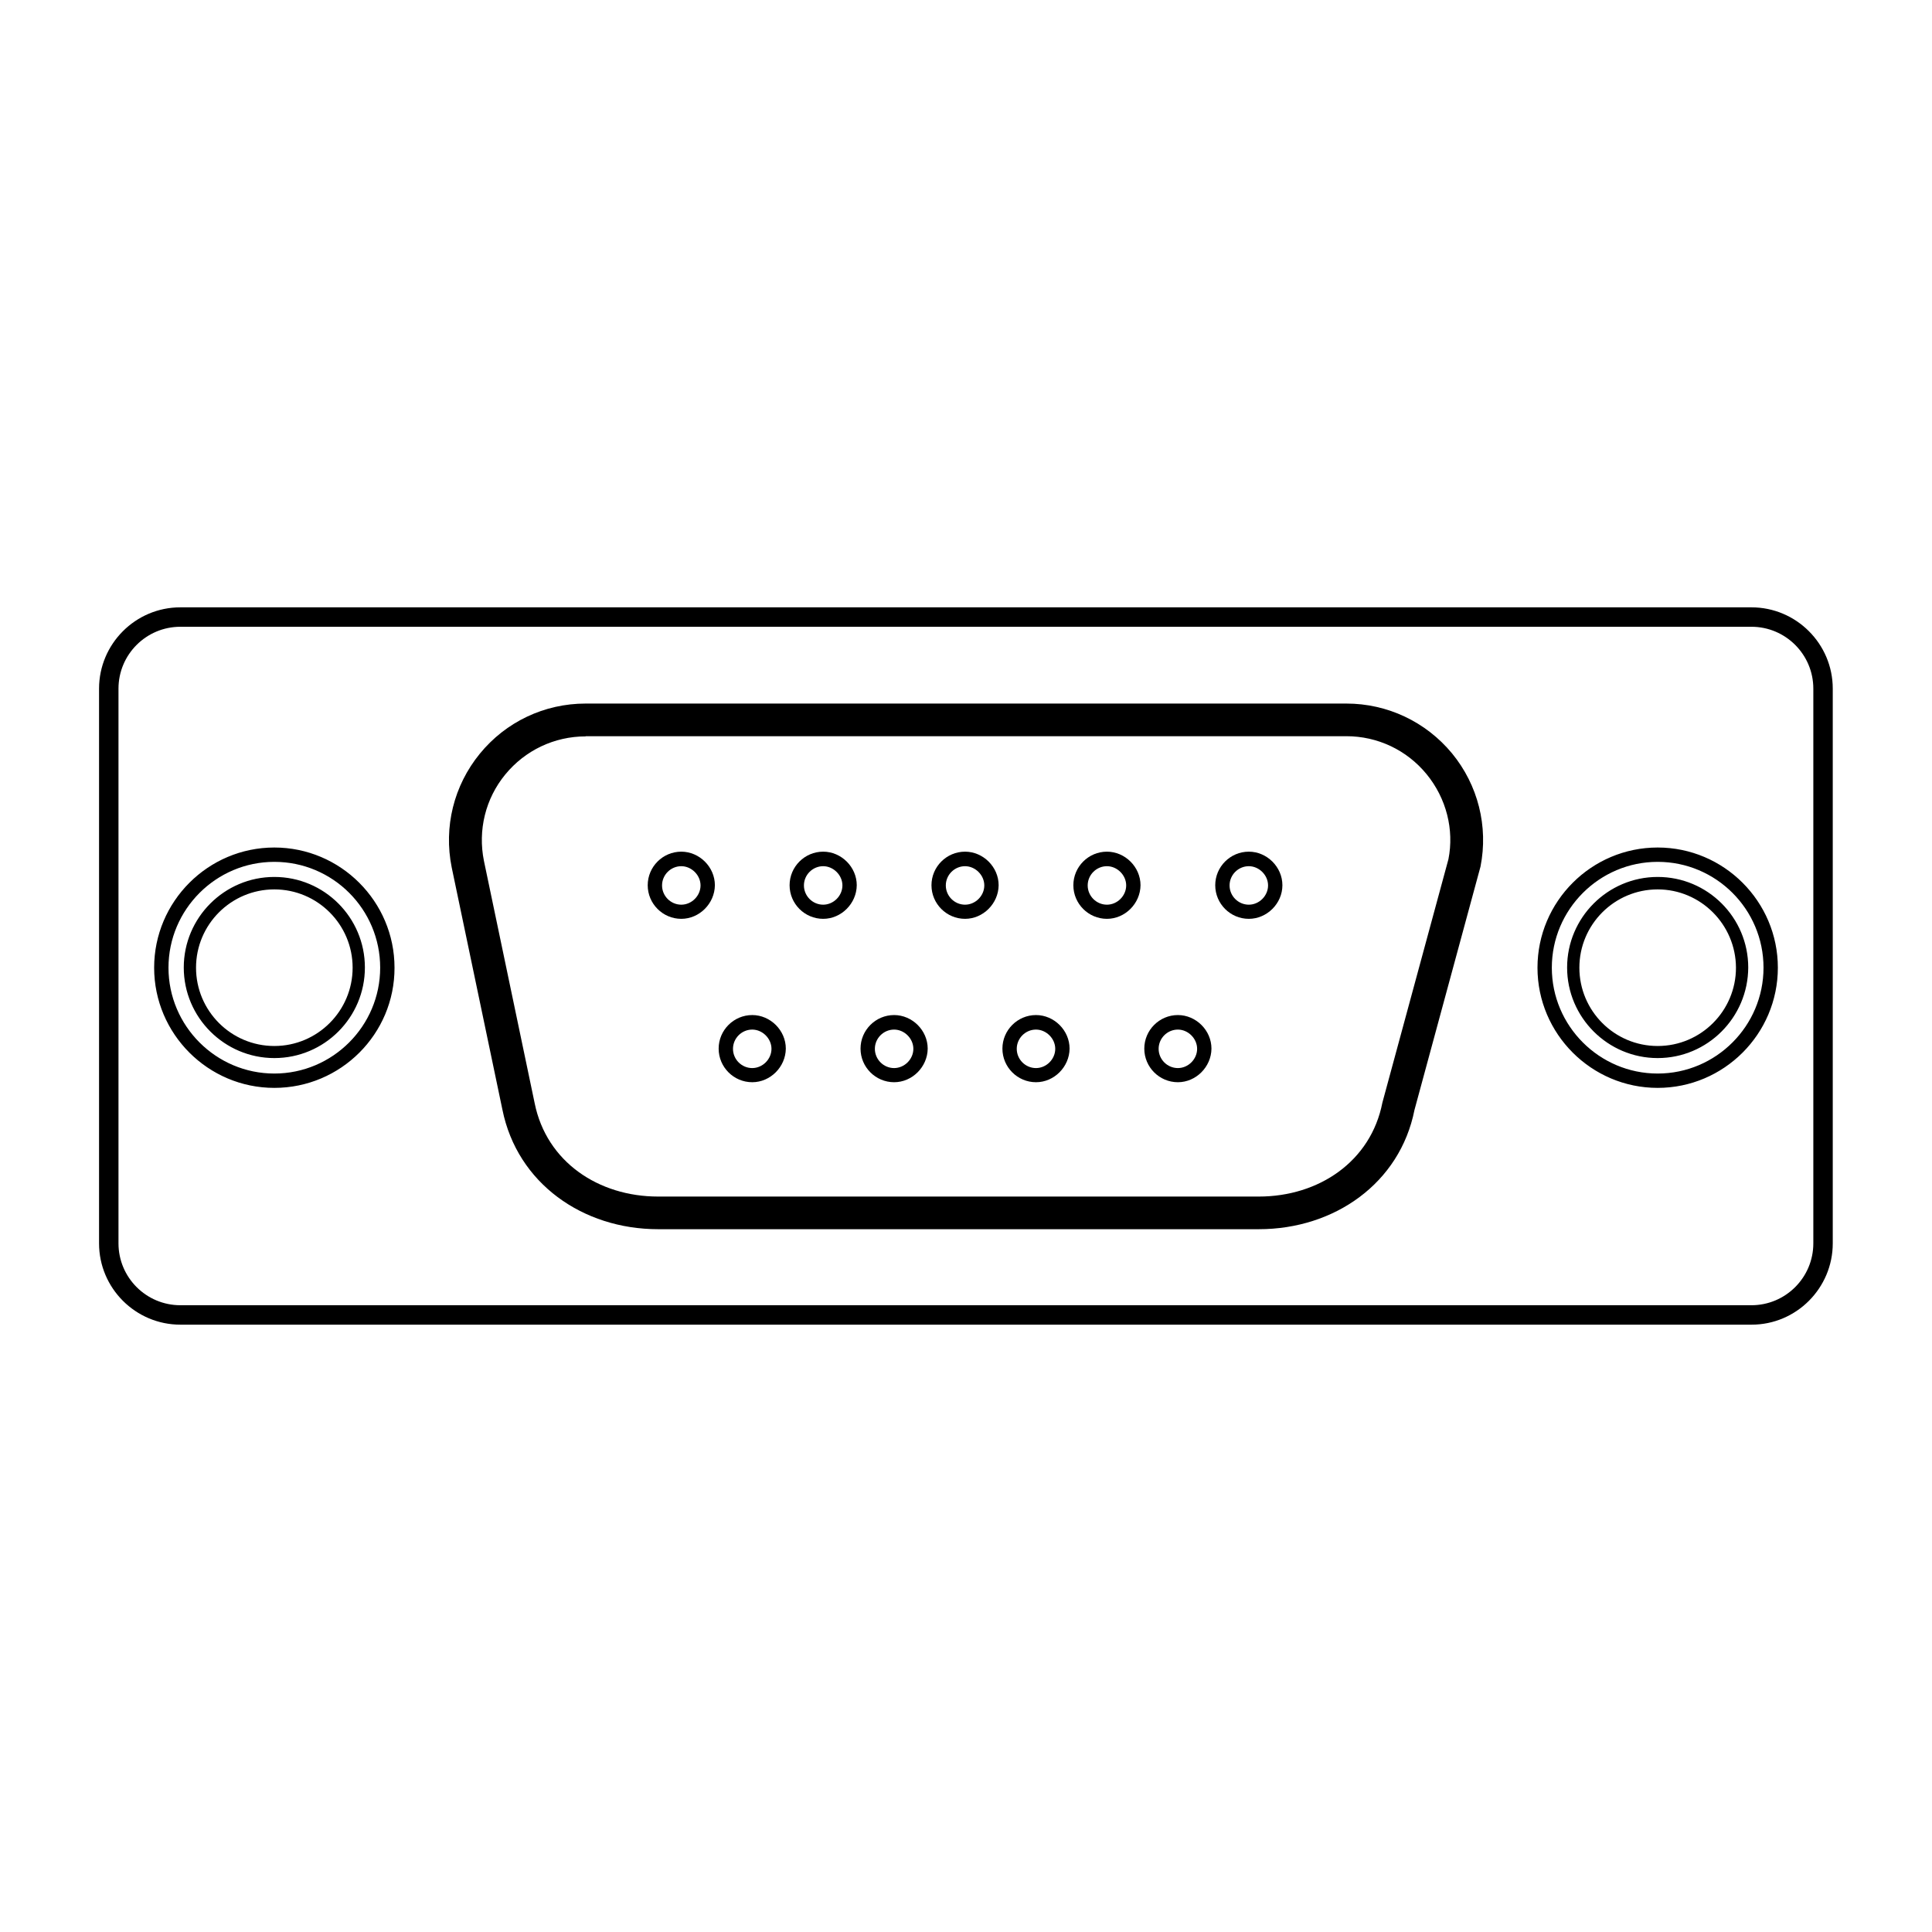
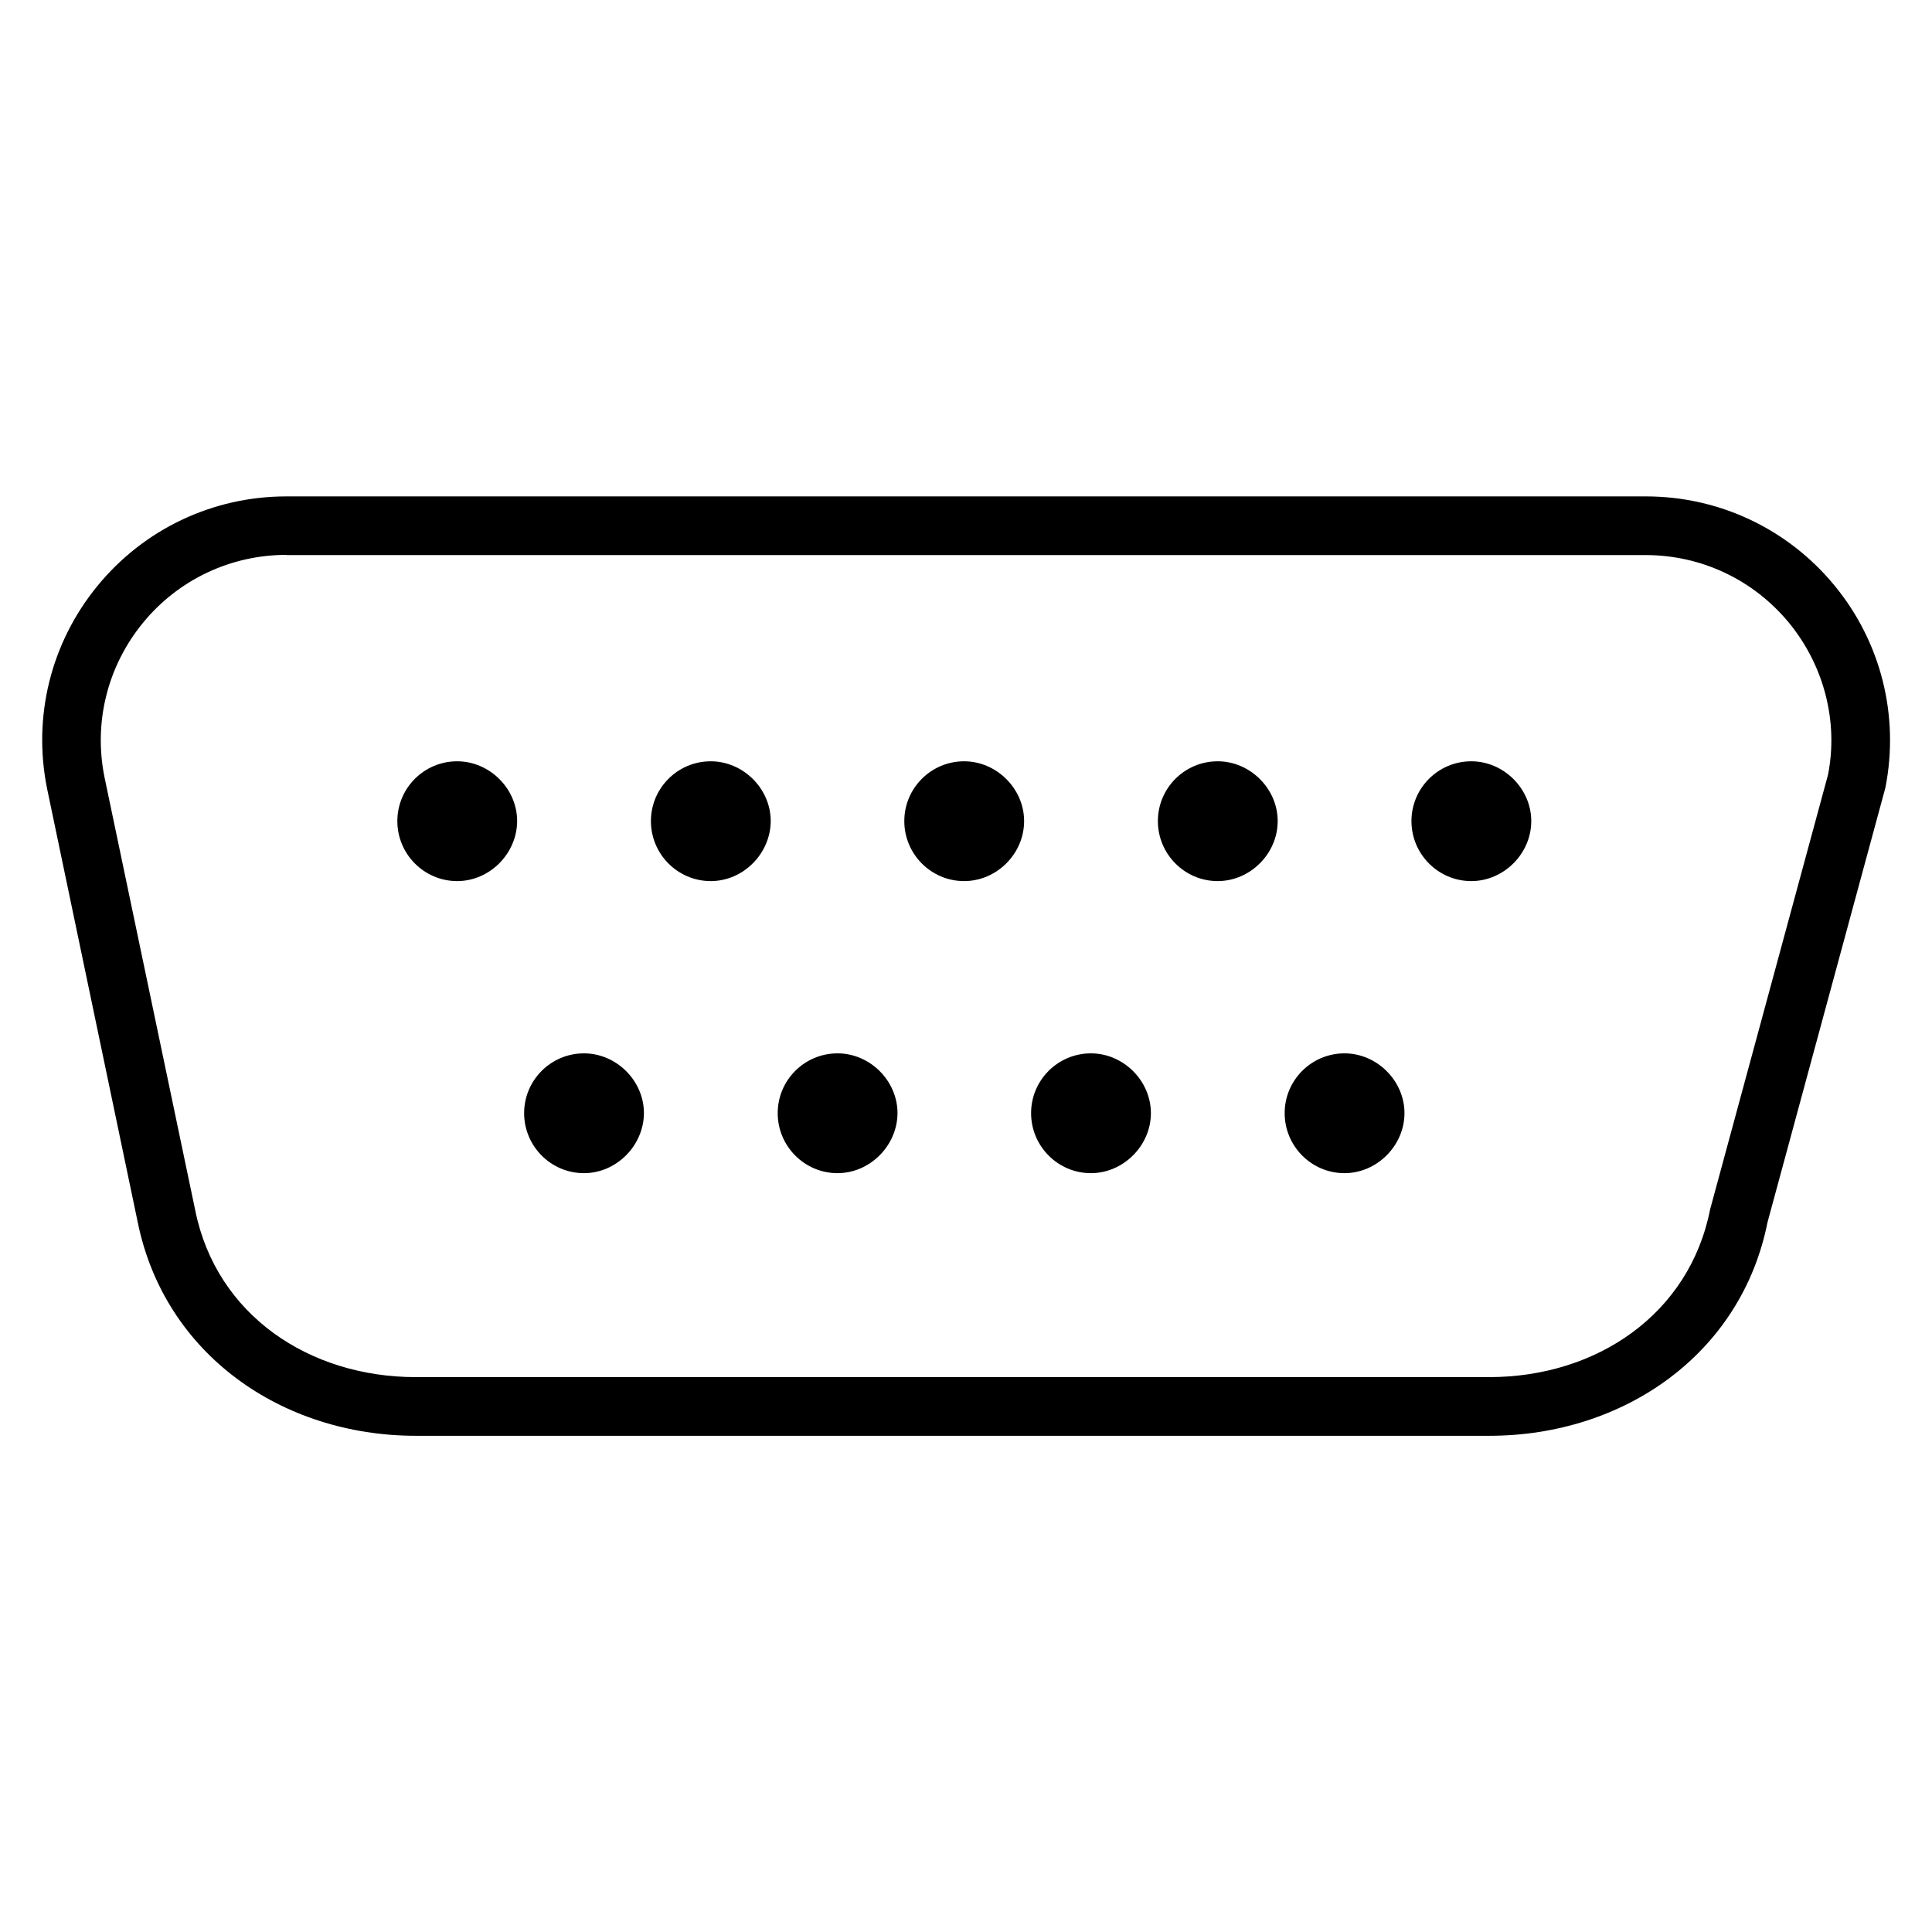
<svg xmlns="http://www.w3.org/2000/svg" class="icon" width="200px" height="200.00px" viewBox="0 0 1024 1024" version="1.1">
-   <path fill="#000000" d="M145.4 559.3c-25.6 0-46.4-20.8-46.4-46.4s20.8-46.4 46.4-46.4 46.4 20.8 46.4 46.4-20.8 46.4-46.4 46.4z m0-89.5c-23.7 0-43 19.3-43 43s19.3 43 43 43 43-19.3 43-43-19.3-43-43-43z" />
-   <path fill="#000000" d="M145.4 560.8c-26.4 0-48-21.5-48-48 0-26.4 21.5-48 48-48s48 21.5 48 48-21.5 48-48 48z m0-92.8c-24.8 0-44.9 20.1-44.9 44.9 0 24.7 20.1 44.9 44.9 44.9 24.7 0 44.9-20.1 44.9-44.9 0-24.8-20.1-44.9-44.9-44.9z m0 89.4c-24.6 0-44.5-20-44.5-44.5 0-24.6 20-44.5 44.5-44.5s44.5 20 44.5 44.5c0.1 24.5-19.9 44.5-44.5 44.5z m0-86c-22.9 0-41.5 18.6-41.5 41.5s18.6 41.5 41.5 41.5 41.5-18.6 41.5-41.5-18.6-41.5-41.5-41.5z" />
-   <path fill="#000000" d="M145.4 575.1c-34.3 0-62.2-27.9-62.2-62.2s27.9-62.2 62.2-62.2 62.2 27.9 62.2 62.2-27.9 62.2-62.2 62.2z m0-119.9c-31.8 0-57.6 25.9-57.6 57.6 0 31.8 25.9 57.6 57.6 57.6s57.6-25.9 57.6-57.6c0.1-31.7-25.8-57.6-57.6-57.6z" />
-   <path fill="#000000" d="M145.4 576.6c-35.1 0-63.7-28.6-63.7-63.7s28.6-63.7 63.7-63.7 63.7 28.6 63.7 63.7c0.1 35.1-28.5 63.7-63.7 63.7z m0-124.4c-33.5 0-60.7 27.2-60.7 60.7s27.2 60.7 60.7 60.7 60.7-27.2 60.7-60.7-27.2-60.7-60.7-60.7z m0 119.8c-32.6 0-59.2-26.5-59.2-59.2 0-32.6 26.5-59.2 59.2-59.2s59.2 26.5 59.2 59.2-26.5 59.2-59.2 59.2z m0-115.2c-30.9 0-56.1 25.2-56.1 56.1 0 30.9 25.2 56.1 56.1 56.1s56.1-25.2 56.1-56.1c0-31-25.1-56.1-56.1-56.1z" />
-   <path fill="#000000" d="M878.6 559.3c-25.6 0-46.4-20.8-46.4-46.4s20.8-46.4 46.4-46.4 46.4 20.8 46.4 46.4-20.8 46.4-46.4 46.4z m0-89.5c-23.7 0-43 19.3-43 43s19.3 43 43 43 43-19.3 43-43-19.3-43-43-43z" />
-   <path fill="#000000" d="M878.6 560.8c-26.4 0-48-21.5-48-48 0-26.4 21.5-48 48-48s48 21.5 48 48c-0.1 26.5-21.6 48-48 48z m0-92.8c-24.8 0-44.9 20.1-44.9 44.9 0 24.7 20.1 44.9 44.9 44.9 24.7 0 44.9-20.1 44.9-44.9 0-24.8-20.2-44.9-44.9-44.9z m0 89.4c-24.6 0-44.5-20-44.5-44.5 0-24.6 20-44.5 44.5-44.5s44.5 20 44.5 44.5-20 44.5-44.5 44.5z m0-86c-22.9 0-41.5 18.6-41.5 41.5s18.6 41.5 41.5 41.5 41.5-18.6 41.5-41.5c-0.1-22.9-18.7-41.5-41.5-41.5z" />
-   <path fill="#000000" d="M878.6 575.1c-34.3 0-62.2-27.9-62.2-62.2s27.9-62.2 62.2-62.2 62.2 27.9 62.2 62.2-27.9 62.2-62.2 62.2z m0-119.9c-31.8 0-57.6 25.9-57.6 57.6 0 31.8 25.9 57.6 57.6 57.6 31.8 0 57.6-25.9 57.6-57.6 0-31.7-25.9-57.6-57.6-57.6z" />
-   <path fill="#000000" d="M878.6 576.6c-35.1 0-63.7-28.6-63.7-63.7s28.6-63.7 63.7-63.7 63.7 28.6 63.7 63.7-28.6 63.7-63.7 63.7z m0-124.4c-33.5 0-60.7 27.2-60.7 60.7s27.2 60.7 60.7 60.7 60.7-27.2 60.7-60.7c-0.1-33.5-27.3-60.7-60.7-60.7z m0 119.8c-32.6 0-59.2-26.5-59.2-59.2 0-32.6 26.5-59.2 59.2-59.2 32.6 0 59.2 26.5 59.2 59.2-0.1 32.7-26.6 59.2-59.2 59.2z m0-115.2c-30.9 0-56.1 25.2-56.1 56.1 0 30.9 25.2 56.1 56.1 56.1 30.9 0 56.1-25.2 56.1-56.1 0-31-25.2-56.1-56.1-56.1z" />
-   <path fill="#000000" d="M928.4 702.1H95.6c-23.7 0-43.1-19.3-43.1-43.1V365c0-23.7 19.3-43.1 43.1-43.1h832.7c23.7 0 43.1 19.3 43.1 43.1v294c0 23.7-19.3 43.1-43 43.1zM95.6 332.2c-18.1 0-32.8 14.7-32.8 32.8v294c0 18.1 14.7 32.8 32.8 32.8h832.7c18.1 0 32.8-14.7 32.8-32.8V365c0-18.1-14.7-32.8-32.8-32.8H95.6z" />
-   <path fill="#000000" d="M361.1 487c-9.8 0-17.8-8-17.8-17.8s8-17.8 17.8-17.8c9.6 0 17.8 8.1 17.8 17.8-0.1 9.7-8.2 17.8-17.8 17.8z m0-27.9c-5.6 0-10.2 4.6-10.2 10.2s4.6 10.2 10.2 10.2c5.5 0 10.2-4.7 10.2-10.2 0-5.5-4.8-10.2-10.2-10.2zM436.3 487c-9.8 0-17.8-8-17.8-17.8s8-17.8 17.8-17.8c9.6 0 17.8 8.1 17.8 17.8-0.1 9.7-8.2 17.8-17.8 17.8z m0-27.9c-5.6 0-10.2 4.6-10.2 10.2s4.6 10.2 10.2 10.2c5.5 0 10.2-4.7 10.2-10.2 0-5.5-4.8-10.2-10.2-10.2zM511.5 487c-9.8 0-17.8-8-17.8-17.8s8-17.8 17.8-17.8c9.6 0 17.8 8.1 17.8 17.8-0.1 9.7-8.2 17.8-17.8 17.8z m0-27.9c-5.6 0-10.2 4.6-10.2 10.2s4.6 10.2 10.2 10.2c5.5 0 10.2-4.7 10.2-10.2 0-5.5-4.8-10.2-10.2-10.2zM586.7 487c-9.8 0-17.8-8-17.8-17.8s8-17.8 17.8-17.8c9.6 0 17.8 8.1 17.8 17.8-0.1 9.7-8.2 17.8-17.8 17.8z m0-27.9c-5.6 0-10.2 4.6-10.2 10.2s4.6 10.2 10.2 10.2c5.5 0 10.2-4.7 10.2-10.2 0-5.5-4.8-10.2-10.2-10.2zM661.9 487c-9.8 0-17.8-8-17.8-17.8s8-17.8 17.8-17.8c9.6 0 17.8 8.1 17.8 17.8 0 9.7-8.2 17.8-17.8 17.8z m0-27.9c-5.6 0-10.2 4.6-10.2 10.2s4.6 10.2 10.2 10.2c5.5 0 10.2-4.7 10.2-10.2 0-5.5-4.8-10.2-10.2-10.2z" />
-   <path fill="#000000" d="M398.7 573.6c-9.8 0-17.8-8-17.8-17.8s8-17.8 17.8-17.8c9.6 0 17.8 8.1 17.8 17.8-0.1 9.7-8.2 17.8-17.8 17.8z m0-27.9c-5.6 0-10.2 4.6-10.2 10.2s4.6 10.2 10.2 10.2c5.5 0 10.2-4.7 10.2-10.2 0-5.5-4.8-10.2-10.2-10.2zM473.9 573.6c-9.8 0-17.8-8-17.8-17.8s8-17.8 17.8-17.8c9.6 0 17.8 8.1 17.8 17.8-0.1 9.7-8.2 17.8-17.8 17.8z m0-27.9c-5.6 0-10.2 4.6-10.2 10.2s4.6 10.2 10.2 10.2c5.5 0 10.2-4.7 10.2-10.2 0-5.5-4.8-10.2-10.2-10.2zM549.1 573.6c-9.8 0-17.8-8-17.8-17.8s8-17.8 17.8-17.8c9.6 0 17.8 8.1 17.8 17.8-0.1 9.7-8.2 17.8-17.8 17.8z m0-27.9c-5.6 0-10.2 4.6-10.2 10.2s4.6 10.2 10.2 10.2c5.5 0 10.2-4.7 10.2-10.2 0-5.5-4.8-10.2-10.2-10.2zM624.3 573.6c-9.8 0-17.8-8-17.8-17.8s8-17.8 17.8-17.8c9.6 0 17.8 8.1 17.8 17.8-0.1 9.7-8.2 17.8-17.8 17.8z m0-27.9c-5.6 0-10.2 4.6-10.2 10.2s4.6 10.2 10.2 10.2c5.5 0 10.2-4.7 10.2-10.2 0-5.5-4.8-10.2-10.2-10.2z" />
-   <path fill="#000000" d="M667.2 651.5H348.8c-39.9 0-74.6-24.3-82.5-63.3l-26.9-128.5c-4.3-21.4 1.1-43.3 14.9-60.2 13.8-16.9 34.2-26.6 56.1-26.6h403.2c21.7 0 42.1 9.6 56 26.4 13.8 16.8 19.3 38.7 15.1 60l-35 129c-7.7 38.8-42.4 63.2-82.5 63.2zM310.4 390.3c-16.6 0-32.1 7.4-42.6 20.2-10.5 12.8-14.6 29.5-11.3 45.8l26.9 128.5c6.3 31 33.8 49.4 65.4 49.4h318.4c31.8 0 59.4-18.6 65.5-49.8l35-129c3.1-15.7-1.1-32.3-11.6-45.1-10.5-12.8-26-20.1-42.5-20.1H310.4z" />
+   <path fill="#000000" d="M242.3 467c-17.5 0-31.7-14.3-31.7-31.8s14.2-31.7 31.7-31.7c17.2 0 31.8 14.5 31.8 31.7-0.1 17.3-14.6 31.8-31.8 31.8zM376.7 467c-17.5 0-31.7-14.3-31.7-31.8s14.2-31.7 31.7-31.7c17.2 0 31.8 14.5 31.8 31.7-0.1 17.3-14.6 31.8-31.8 31.8zM511 467c-17.5 0-31.7-14.3-31.7-31.8s14.2-31.7 31.7-31.7c17.2 0 31.8 14.5 31.8 31.7 0 17.3-14.5 31.8-31.8 31.8zM645.4 467c-17.5 0-31.7-14.3-31.7-31.8s14.2-31.7 31.7-31.7c17.2 0 31.8 14.5 31.8 31.7 0 17.3-14.6 31.8-31.8 31.8zM779.8 467c-17.5 0-31.7-14.3-31.7-31.8s14.2-31.7 31.7-31.7c17.2 0 31.8 14.5 31.8 31.7 0 17.3-14.6 31.8-31.8 31.8z" />
+   <path fill="#000000" d="M309.5 621.8c-17.5 0-31.7-14.3-31.7-31.8s14.2-31.7 31.7-31.7c17.2 0 31.8 14.5 31.8 31.7-0.1 17.2-14.6 31.8-31.8 31.8zM443.9 621.8c-17.5 0-31.7-14.3-31.7-31.8s14.2-31.7 31.7-31.7c17.2 0 31.8 14.5 31.8 31.7-0.1 17.2-14.6 31.8-31.8 31.8zM578.2 621.8c-17.5 0-31.7-14.3-31.7-31.8s14.2-31.7 31.7-31.7c17.2 0 31.8 14.5 31.8 31.7s-14.6 31.8-31.8 31.8zM712.6 621.8c-17.5 0-31.7-14.3-31.7-31.8s14.2-31.7 31.7-31.7c17.2 0 31.8 14.5 31.8 31.7s-14.6 31.8-31.8 31.8z" />
+   <path fill="#000000" d="M789.3 761H220.5C149.2 761 87.2 717.6 73 647.8L25 418.2c-7.8-38.2 1.9-77.4 26.6-107.6 24.7-30.2 61.2-47.5 100.2-47.5h720.5c38.9 0 75.3 17.2 100 47.2 24.7 30 34.5 69.1 27 107.2l-62.5 230.4C923 717.3 861 761 789.3 761zM151.8 294.1c-29.6 0-57.4 13.2-76.1 36.1-18.8 23-26.2 52.8-20.3 81.8l48.1 229.6c11.2 55.4 60.4 88.3 116.9 88.3h568.9c56.8 0 106.1-33.2 117.1-88.9l62.5-230.4c5.5-28-2-57.7-20.7-80.5-18.8-22.8-46.4-35.9-76-35.9H151.8z" />
</svg>
